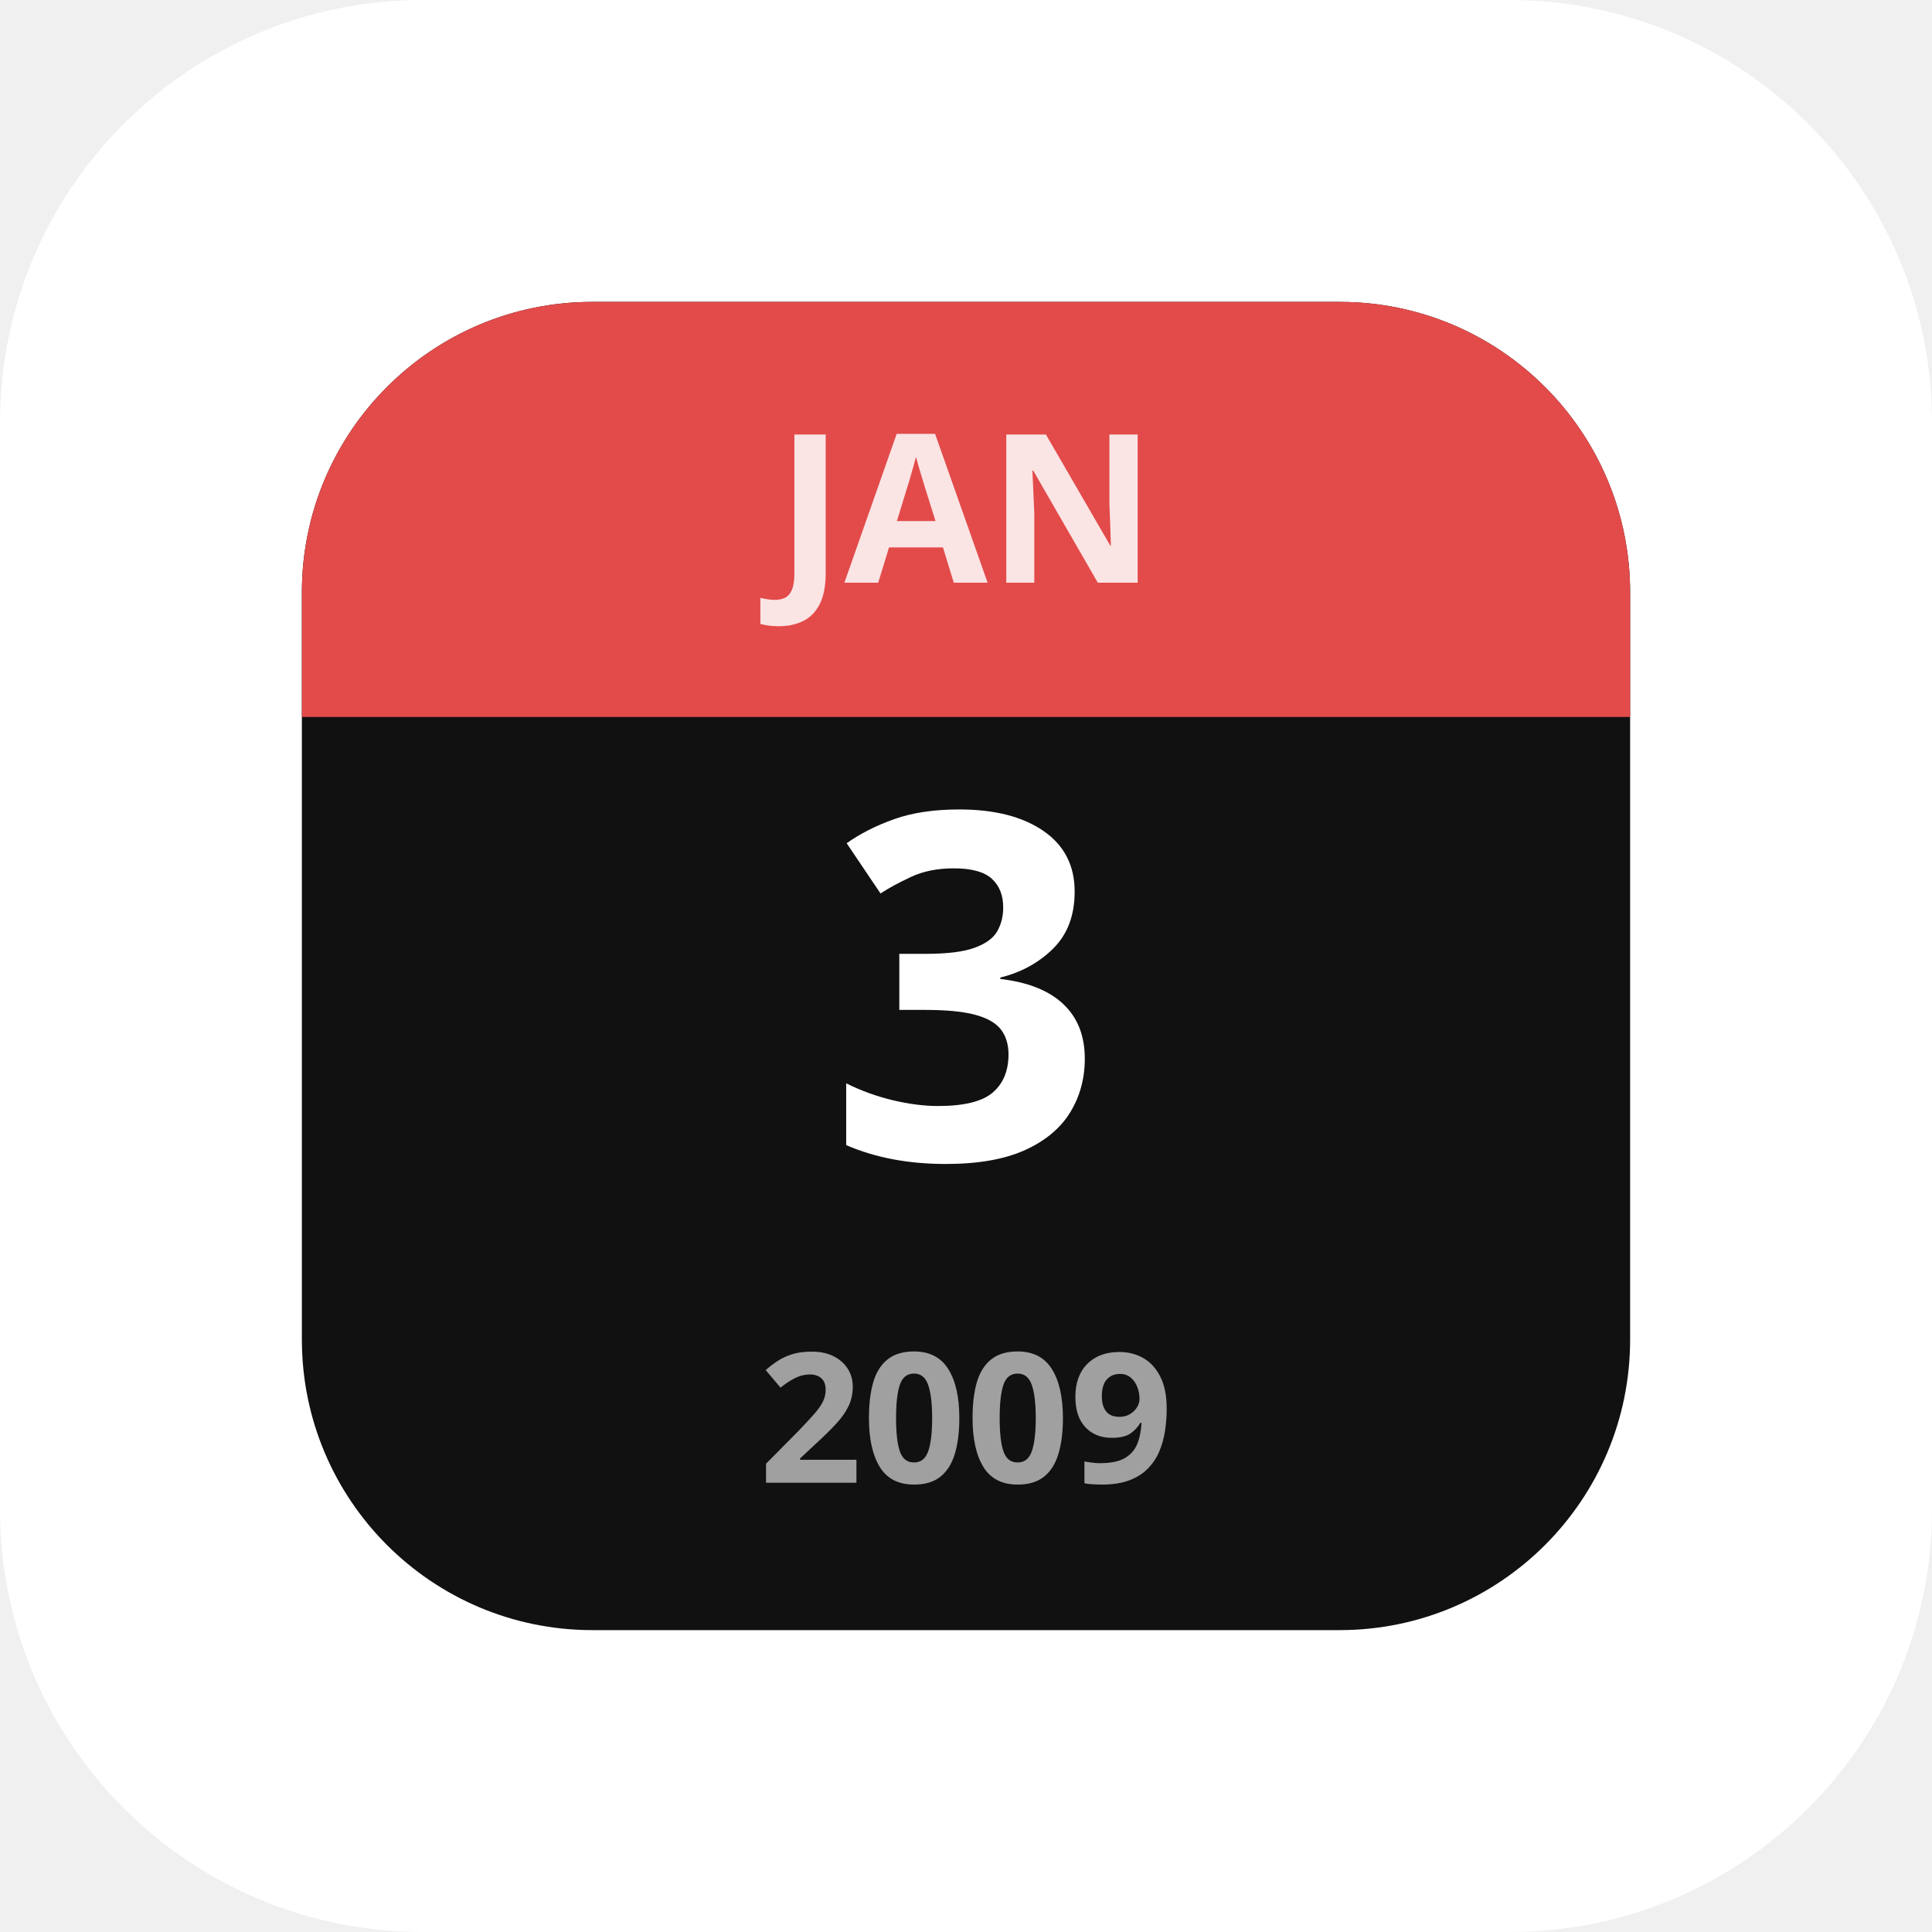
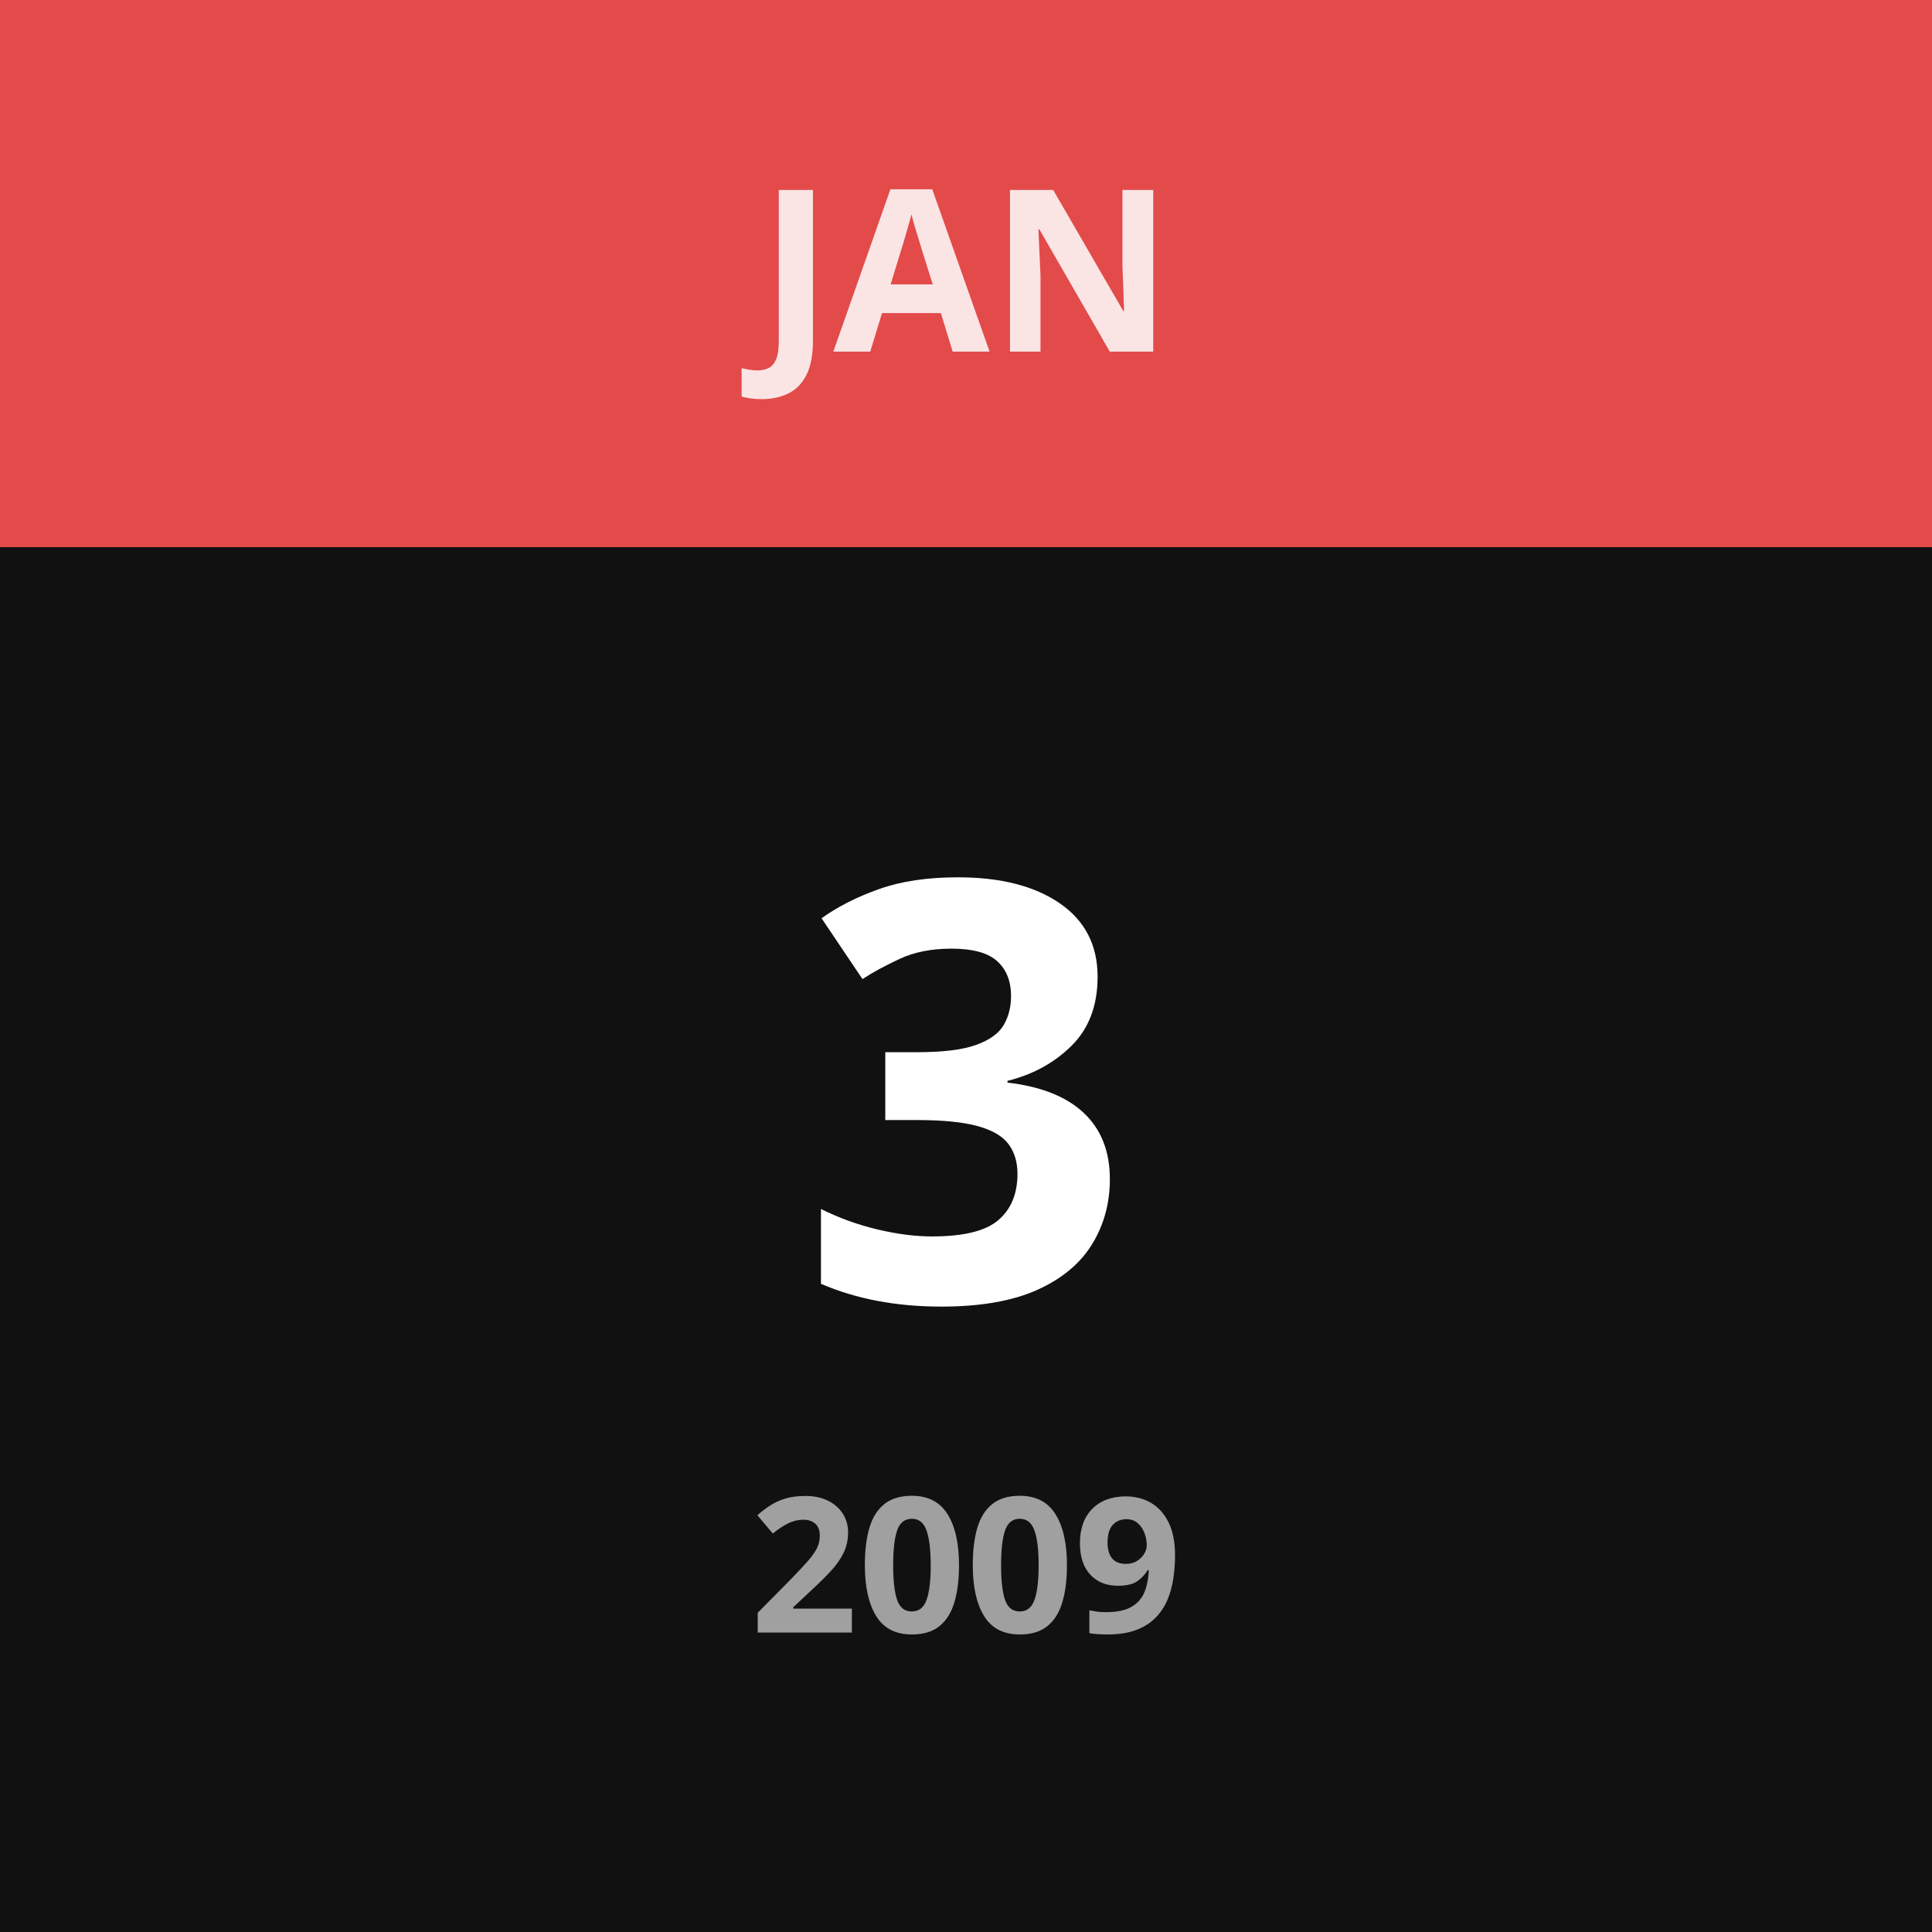
<svg xmlns="http://www.w3.org/2000/svg" width="512" height="512" viewBox="0 0 512 512">
-   <defs>
-     <clipPath id="calendarClip">
-       <rect x="80" y="80" width="352" height="352" rx="77" />
-     </clipPath>
-   </defs>
-   <rect width="512" height="512" rx="112" fill="#FFFFFF" />
-   <rect x="80" y="80" width="352" height="352" rx="77" fill="#111111" />
-   <rect x="80" y="80" width="352" height="110" fill="#E24B4A" clip-path="url(#calendarClip)" />
-   <text x="256" y="135" font-family="system-ui, sans-serif" font-weight="bold" font-size="55" fill="rgba(255,255,255,0.85)" text-anchor="middle" dominant-baseline="middle">JAN</text>
-   <text x="256" y="262" font-family="system-ui, sans-serif" font-weight="bold" font-size="128" fill="#ffffff" text-anchor="middle" dominant-baseline="middle">3</text>
-   <text x="256" y="376" font-family="system-ui, sans-serif" font-weight="bold" font-size="48" fill="rgba(255,255,255,0.6)" text-anchor="middle" dominant-baseline="middle">2009</text>
+   <rect width="512" height="512" fill="#111111" />
+   <rect x="0" y="0" width="512" height="145" fill="#E24B4A" />
+   <text x="256" y="72" font-family="system-ui, sans-serif" font-weight="bold" font-size="60" fill="rgba(255,255,255,0.85)" text-anchor="middle" dominant-baseline="middle">JAN</text>
+   <text x="256" y="290" font-family="system-ui, sans-serif" font-weight="bold" font-size="155" fill="#ffffff" text-anchor="middle" dominant-baseline="middle">3</text>
+   <text x="256" y="415" font-family="system-ui, sans-serif" font-weight="bold" font-size="50" fill="rgba(255,255,255,0.6)" text-anchor="middle" dominant-baseline="middle">2009</text>
</svg>
